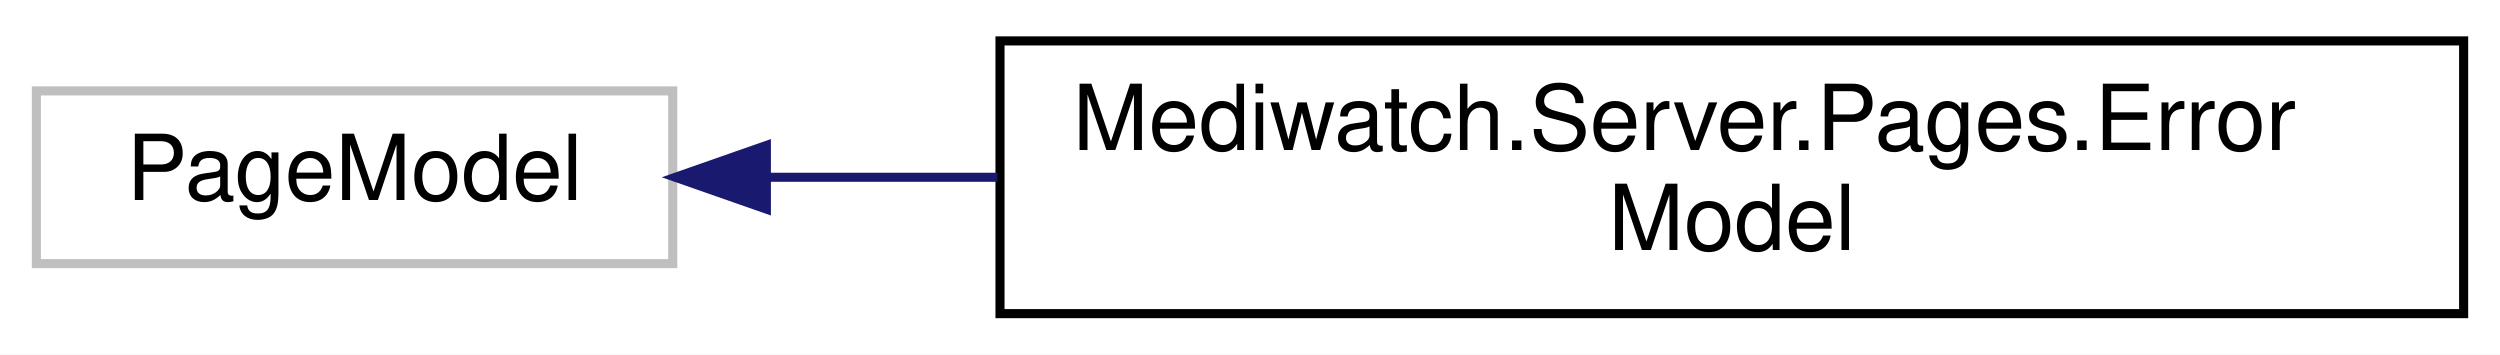
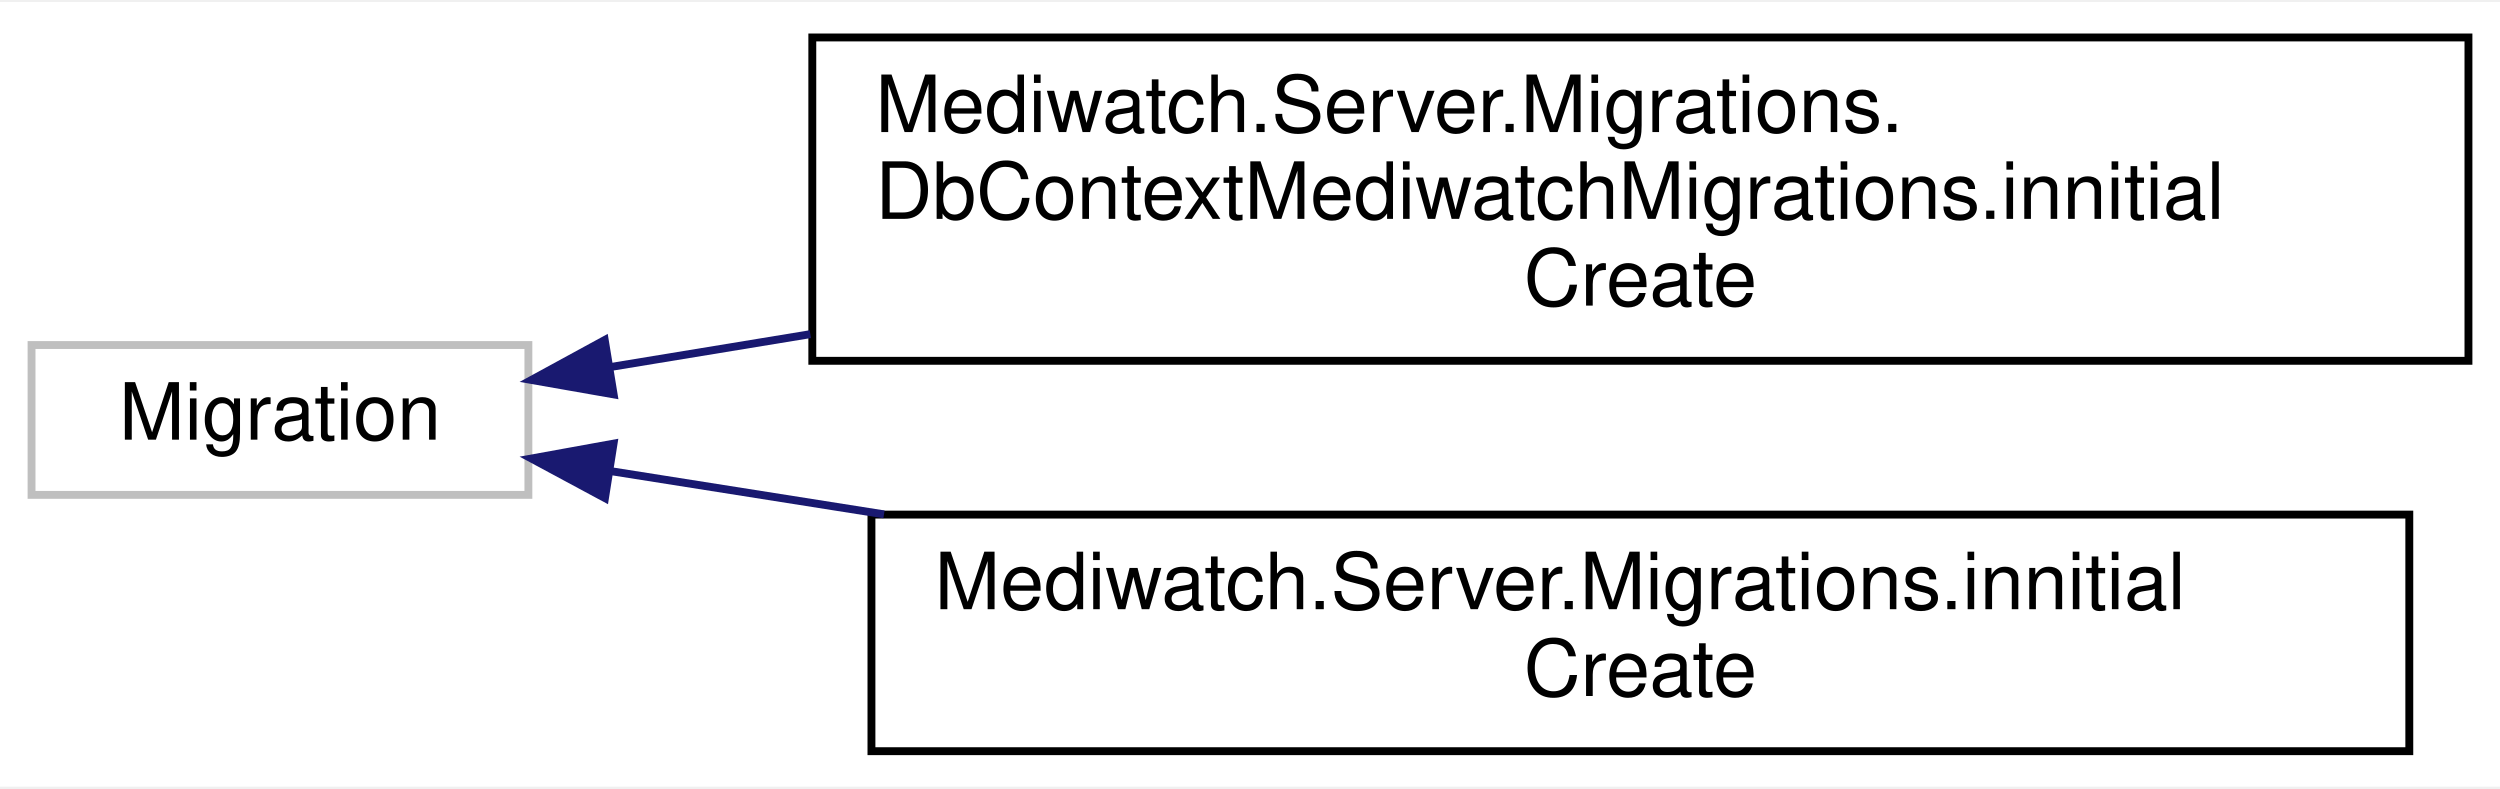
- <svg xmlns="http://www.w3.org/2000/svg" xmlns:xlink="http://www.w3.org/1999/xlink" width="275pt" height="39pt" viewBox="0.00 0.00 275.00 39.00">
-   <g id="graph0" class="graph" transform="scale(1 1) rotate(0) translate(4 35)">
-     <polygon fill="white" stroke="transparent" points="-4,4 -4,-35 271,-35 271,4 -4,4" />
+ <svg xmlns="http://www.w3.org/2000/svg" xmlns:xlink="http://www.w3.org/1999/xlink" width="317pt" height="100pt" viewBox="0.00 0.00 317.00 99.50">
+   <g id="graph0" class="graph" transform="scale(1 1) rotate(0) translate(4 95.5)">
+     <polygon fill="white" stroke="transparent" points="-4,4 -4,-95.5 313,-95.5 313,4 -4,4" />
    <g id="node1" class="node">
      <g id="a_node1">
        <a xlink:title=" ">
-           <polygon fill="white" stroke="#bfbfbf" points="0,-6 0,-25 70,-25 70,-6 0,-6" />
-           <text text-anchor="middle" x="35" y="-13" font-family="Helvetica,sans-Serif" font-size="10.00">PageModel</text>
+           <polygon fill="white" stroke="#bfbfbf" points="0,-33 0,-52 63,-52 63,-33 0,-33" />
+           <text text-anchor="middle" x="31.5" y="-40" font-family="Helvetica,sans-Serif" font-size="10.00">Migration</text>
        </a>
      </g>
    </g>
    <g id="node2" class="node">
      <g id="a_node2">
-         <a xlink:href="class_mediwatch_1_1_server_1_1_pages_1_1_error_model.html" target="_top" xlink:title=" ">
-           <polygon fill="white" stroke="black" points="106,-0.5 106,-30.5 267,-30.5 267,-0.5 106,-0.5" />
-           <text text-anchor="start" x="114" y="-18.5" font-family="Helvetica,sans-Serif" font-size="10.00">Mediwatch.Server.Pages.Error</text>
-           <text text-anchor="middle" x="186.5" y="-7.5" font-family="Helvetica,sans-Serif" font-size="10.00">Model</text>
+         <a xlink:href="class_mediwatch_1_1_server_1_1_migrations_1_1_db_context_mediwatch_migrations_1_1innitial_create.html" target="_top" xlink:title=" ">
+           <polygon fill="white" stroke="black" points="99,-50 99,-91 309,-91 309,-50 99,-50" />
+           <text text-anchor="start" x="107" y="-79" font-family="Helvetica,sans-Serif" font-size="10.00">Mediwatch.Server.Migrations.</text>
+           <text text-anchor="start" x="107" y="-68" font-family="Helvetica,sans-Serif" font-size="10.00">DbContextMediwatchMigrations.innitial</text>
+           <text text-anchor="middle" x="204" y="-57" font-family="Helvetica,sans-Serif" font-size="10.00">Create</text>
        </a>
      </g>
    </g>
    <g id="edge1" class="edge">
-       <path fill="none" stroke="midnightblue" d="M80.47,-15.5C88.48,-15.5 97.05,-15.5 105.71,-15.5" />
-       <polygon fill="midnightblue" stroke="midnightblue" points="80.3,-12 70.3,-15.5 80.3,-19 80.3,-12" />
+       <path fill="none" stroke="midnightblue" d="M73.33,-49.2C81.23,-50.5 89.85,-51.92 98.75,-53.38" />
+       <polygon fill="midnightblue" stroke="midnightblue" points="73.81,-45.74 63.38,-47.57 72.68,-52.64 73.81,-45.74" />
+     </g>
+     <g id="node3" class="node">
+       <g id="a_node3">
+         <a xlink:href="class_mediwatch_1_1_server_1_1_migrations_1_1innitial_create.html" target="_top" xlink:title=" ">
+           <polygon fill="white" stroke="black" points="106.5,-0.5 106.5,-30.5 301.5,-30.5 301.5,-0.5 106.5,-0.5" />
+           <text text-anchor="start" x="114.5" y="-18.5" font-family="Helvetica,sans-Serif" font-size="10.00">Mediwatch.Server.Migrations.innitial</text>
+           <text text-anchor="middle" x="204" y="-7.5" font-family="Helvetica,sans-Serif" font-size="10.00">Create</text>
+         </a>
+       </g>
+     </g>
+     <g id="edge2" class="edge">
+       <path fill="none" stroke="midnightblue" d="M73.51,-36C84.11,-34.33 95.97,-32.45 108.09,-30.53" />
+       <polygon fill="midnightblue" stroke="midnightblue" points="72.71,-32.59 63.38,-37.61 73.8,-39.5 72.71,-32.59" />
    </g>
  </g>
</svg>
